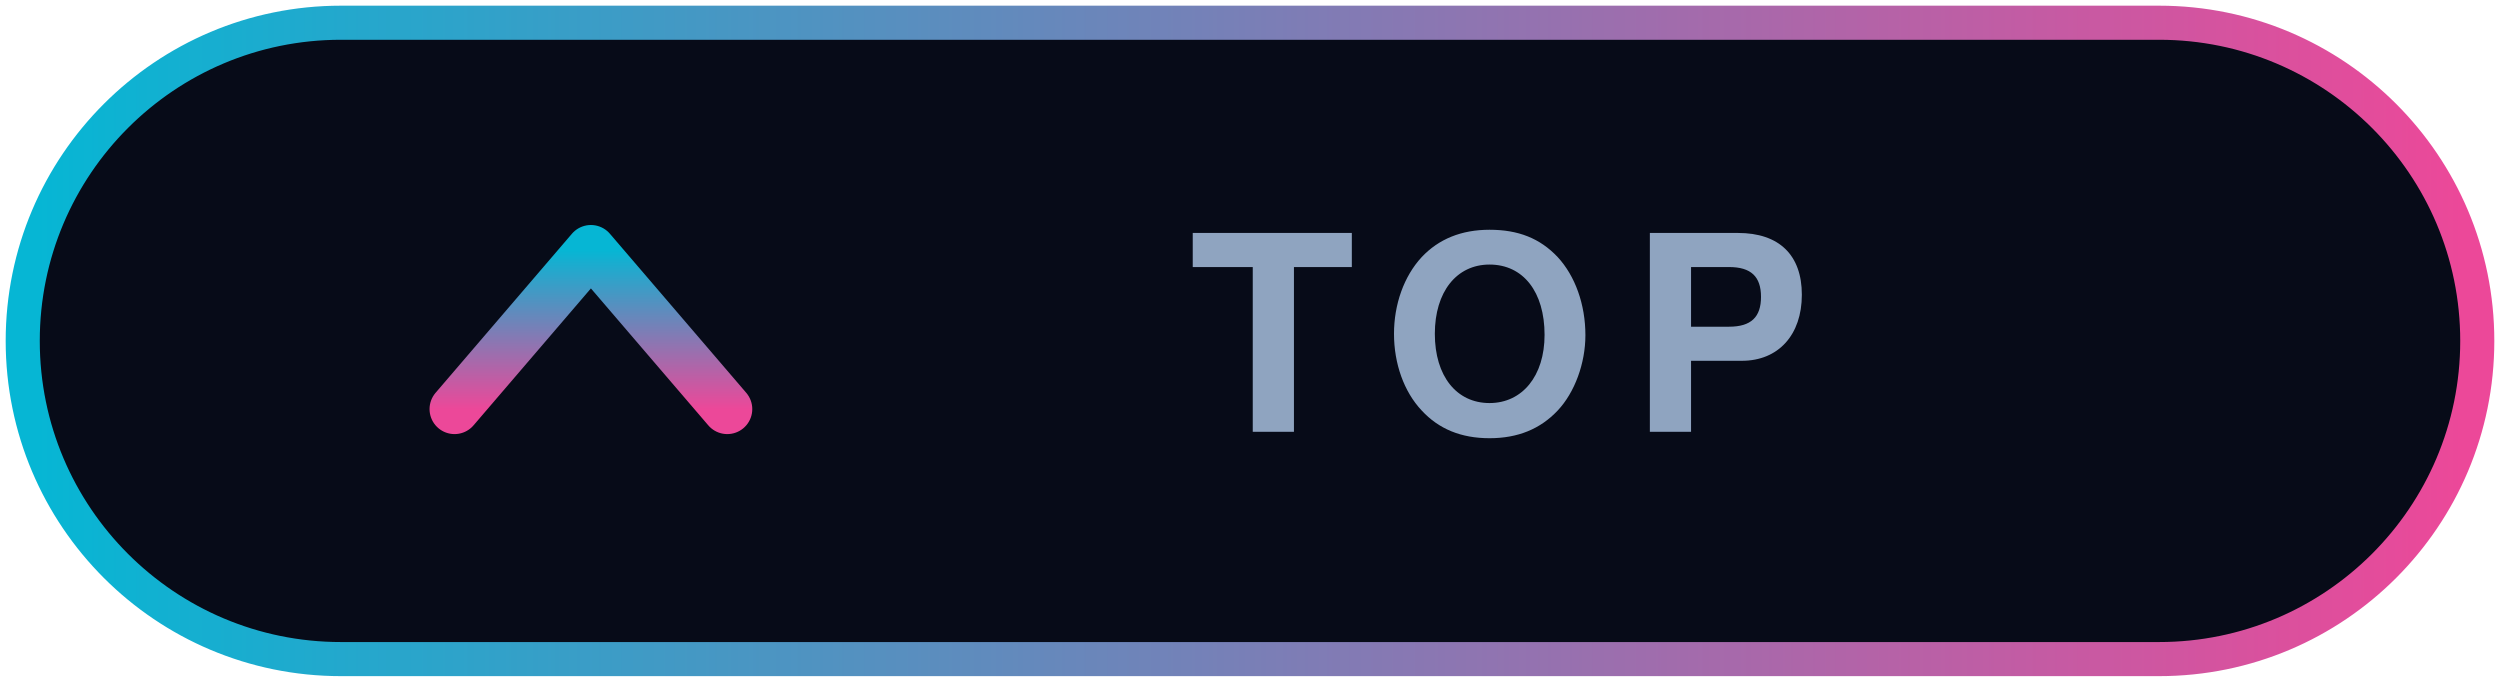
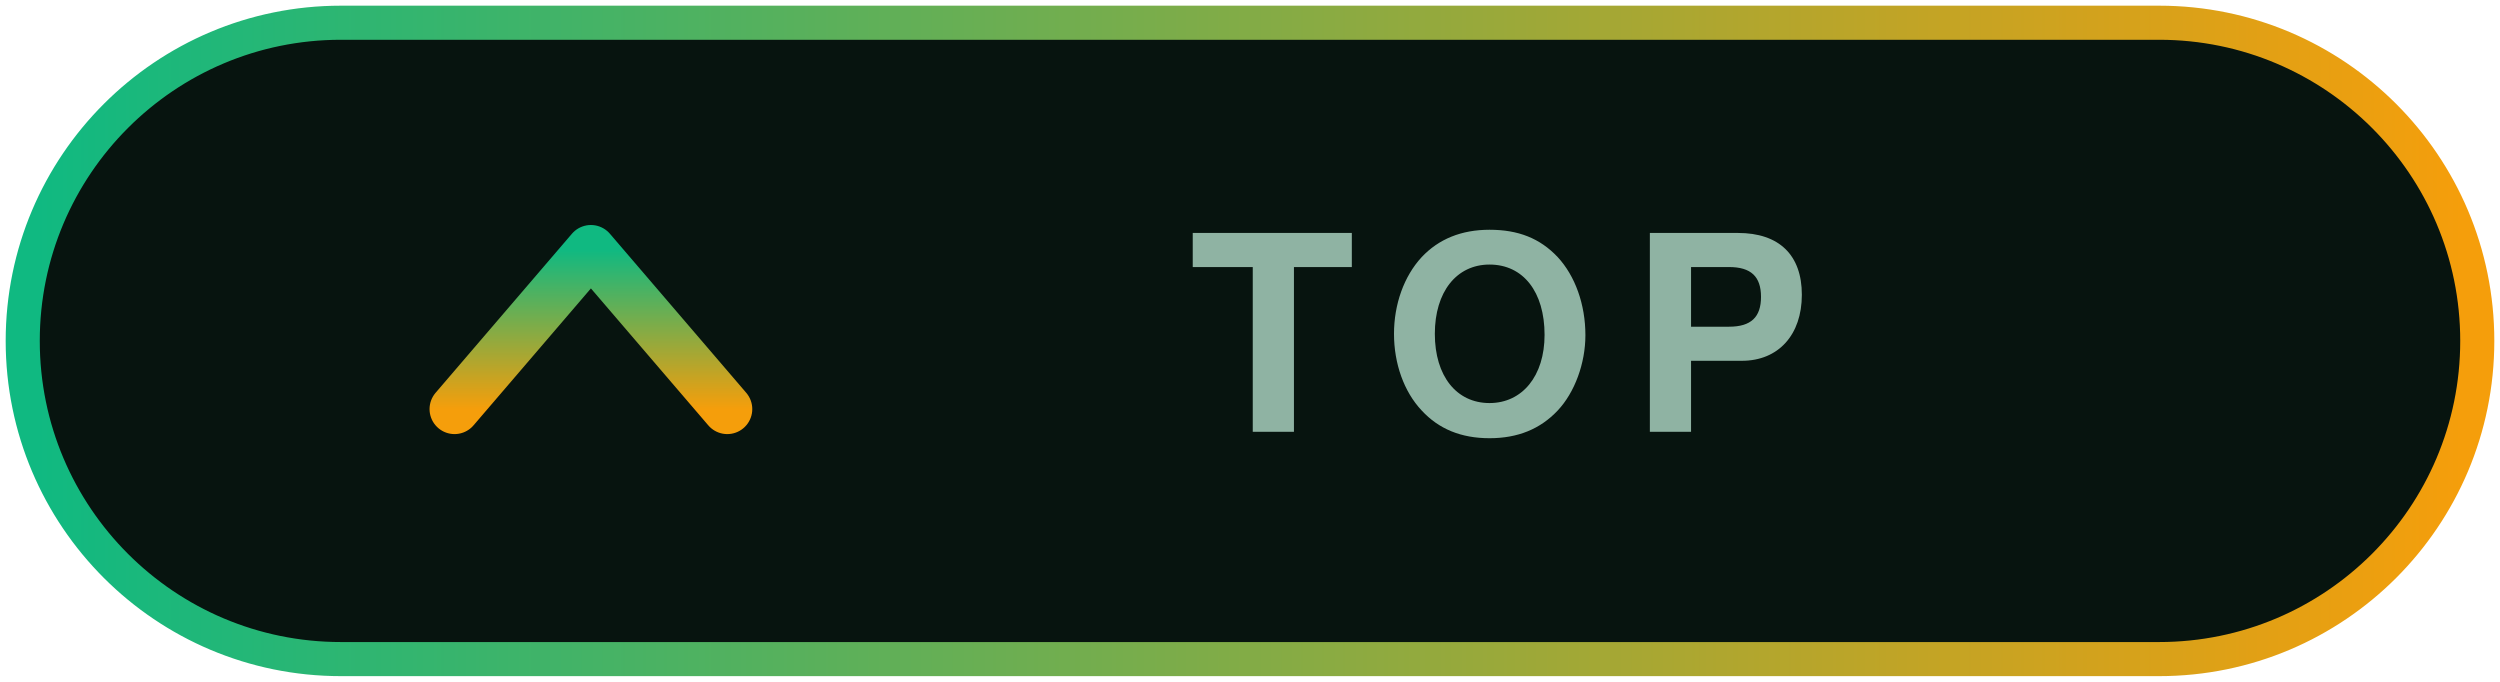
<svg xmlns="http://www.w3.org/2000/svg" width="110" height="30" viewBox="0 0 110 30" role="img" aria-label="Back to top">
  <defs>
    <linearGradient id="borderGradient" x1="0%" y1="0%" x2="100%" y2="0%">
-       <stop offset="0%" stop-color="#06B6D4" />
-       <stop offset="100%" stop-color="#EC4899" />
+       <stop offset="0%" stop-color="#10B981" />
+       <stop offset="100%" stop-color="#F59E0B" />
    </linearGradient>
    <linearGradient id="arrowGradient" x1="0%" y1="0%" x2="0%" y2="100%">
-       <stop offset="0%" stop-color="#06B6D4" />
-       <stop offset="100%" stop-color="#EC4899" />
+       <stop offset="0%" stop-color="#10B981" />
+       <stop offset="100%" stop-color="#F59E0B" />
    </linearGradient>
  </defs>
-   <rect x="1" y="1" width="108" height="28" rx="14" fill="#070B18" stroke="url(#borderGradient)" stroke-width="1.5" />
+   <rect x="1" y="1" width="108" height="28" rx="14" fill="#07140F" stroke="url(#borderGradient)" stroke-width="1.5" />
  <path d="M 20 18 L 26 11 L 32 18" fill="none" stroke="url(#arrowGradient)" stroke-width="2.2" stroke-linecap="round" stroke-linejoin="round" />
-   <text x="66" y="19" text-anchor="middle" font-family="'Segoe UI', Helvetica, Arial, sans-serif" font-size="12" font-weight="600" letter-spacing="1.5" fill="#8FA4C0">TOP</text>
+   <text x="66" y="19" text-anchor="middle" font-family="'Segoe UI', Helvetica, Arial, sans-serif" font-size="12" font-weight="600" letter-spacing="1.5" fill="#8FB3A3">TOP</text>
</svg>
